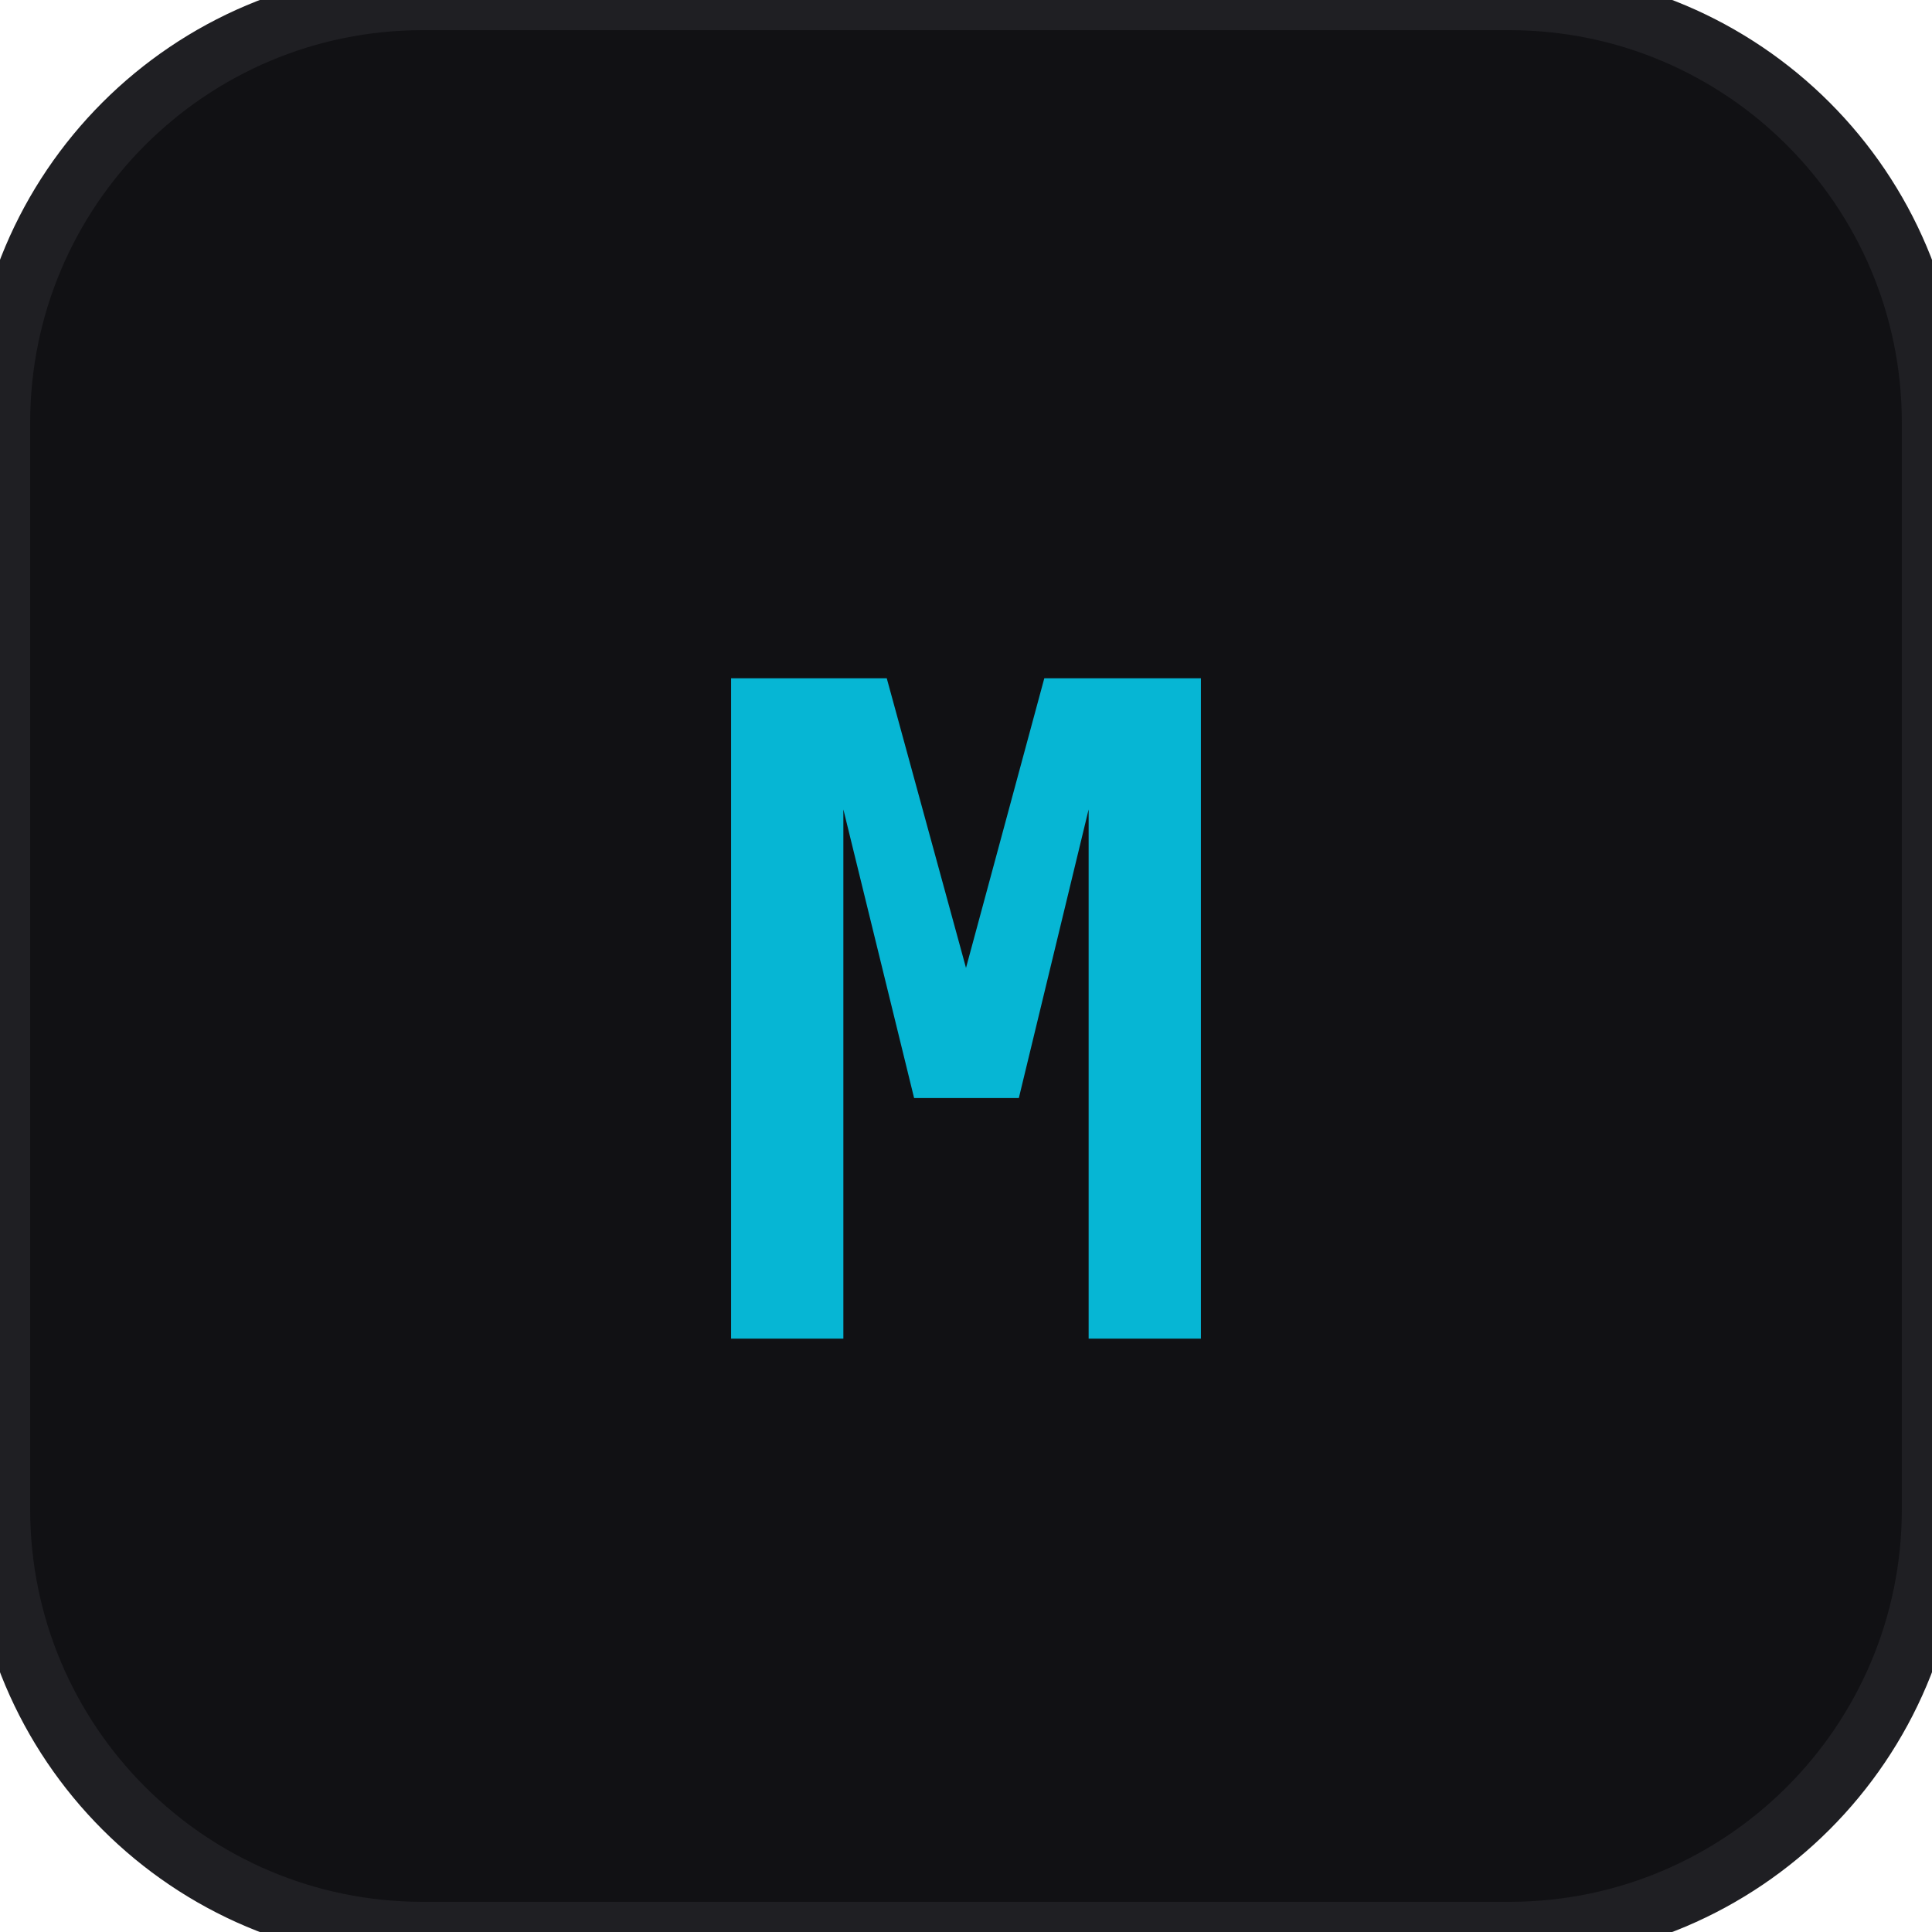
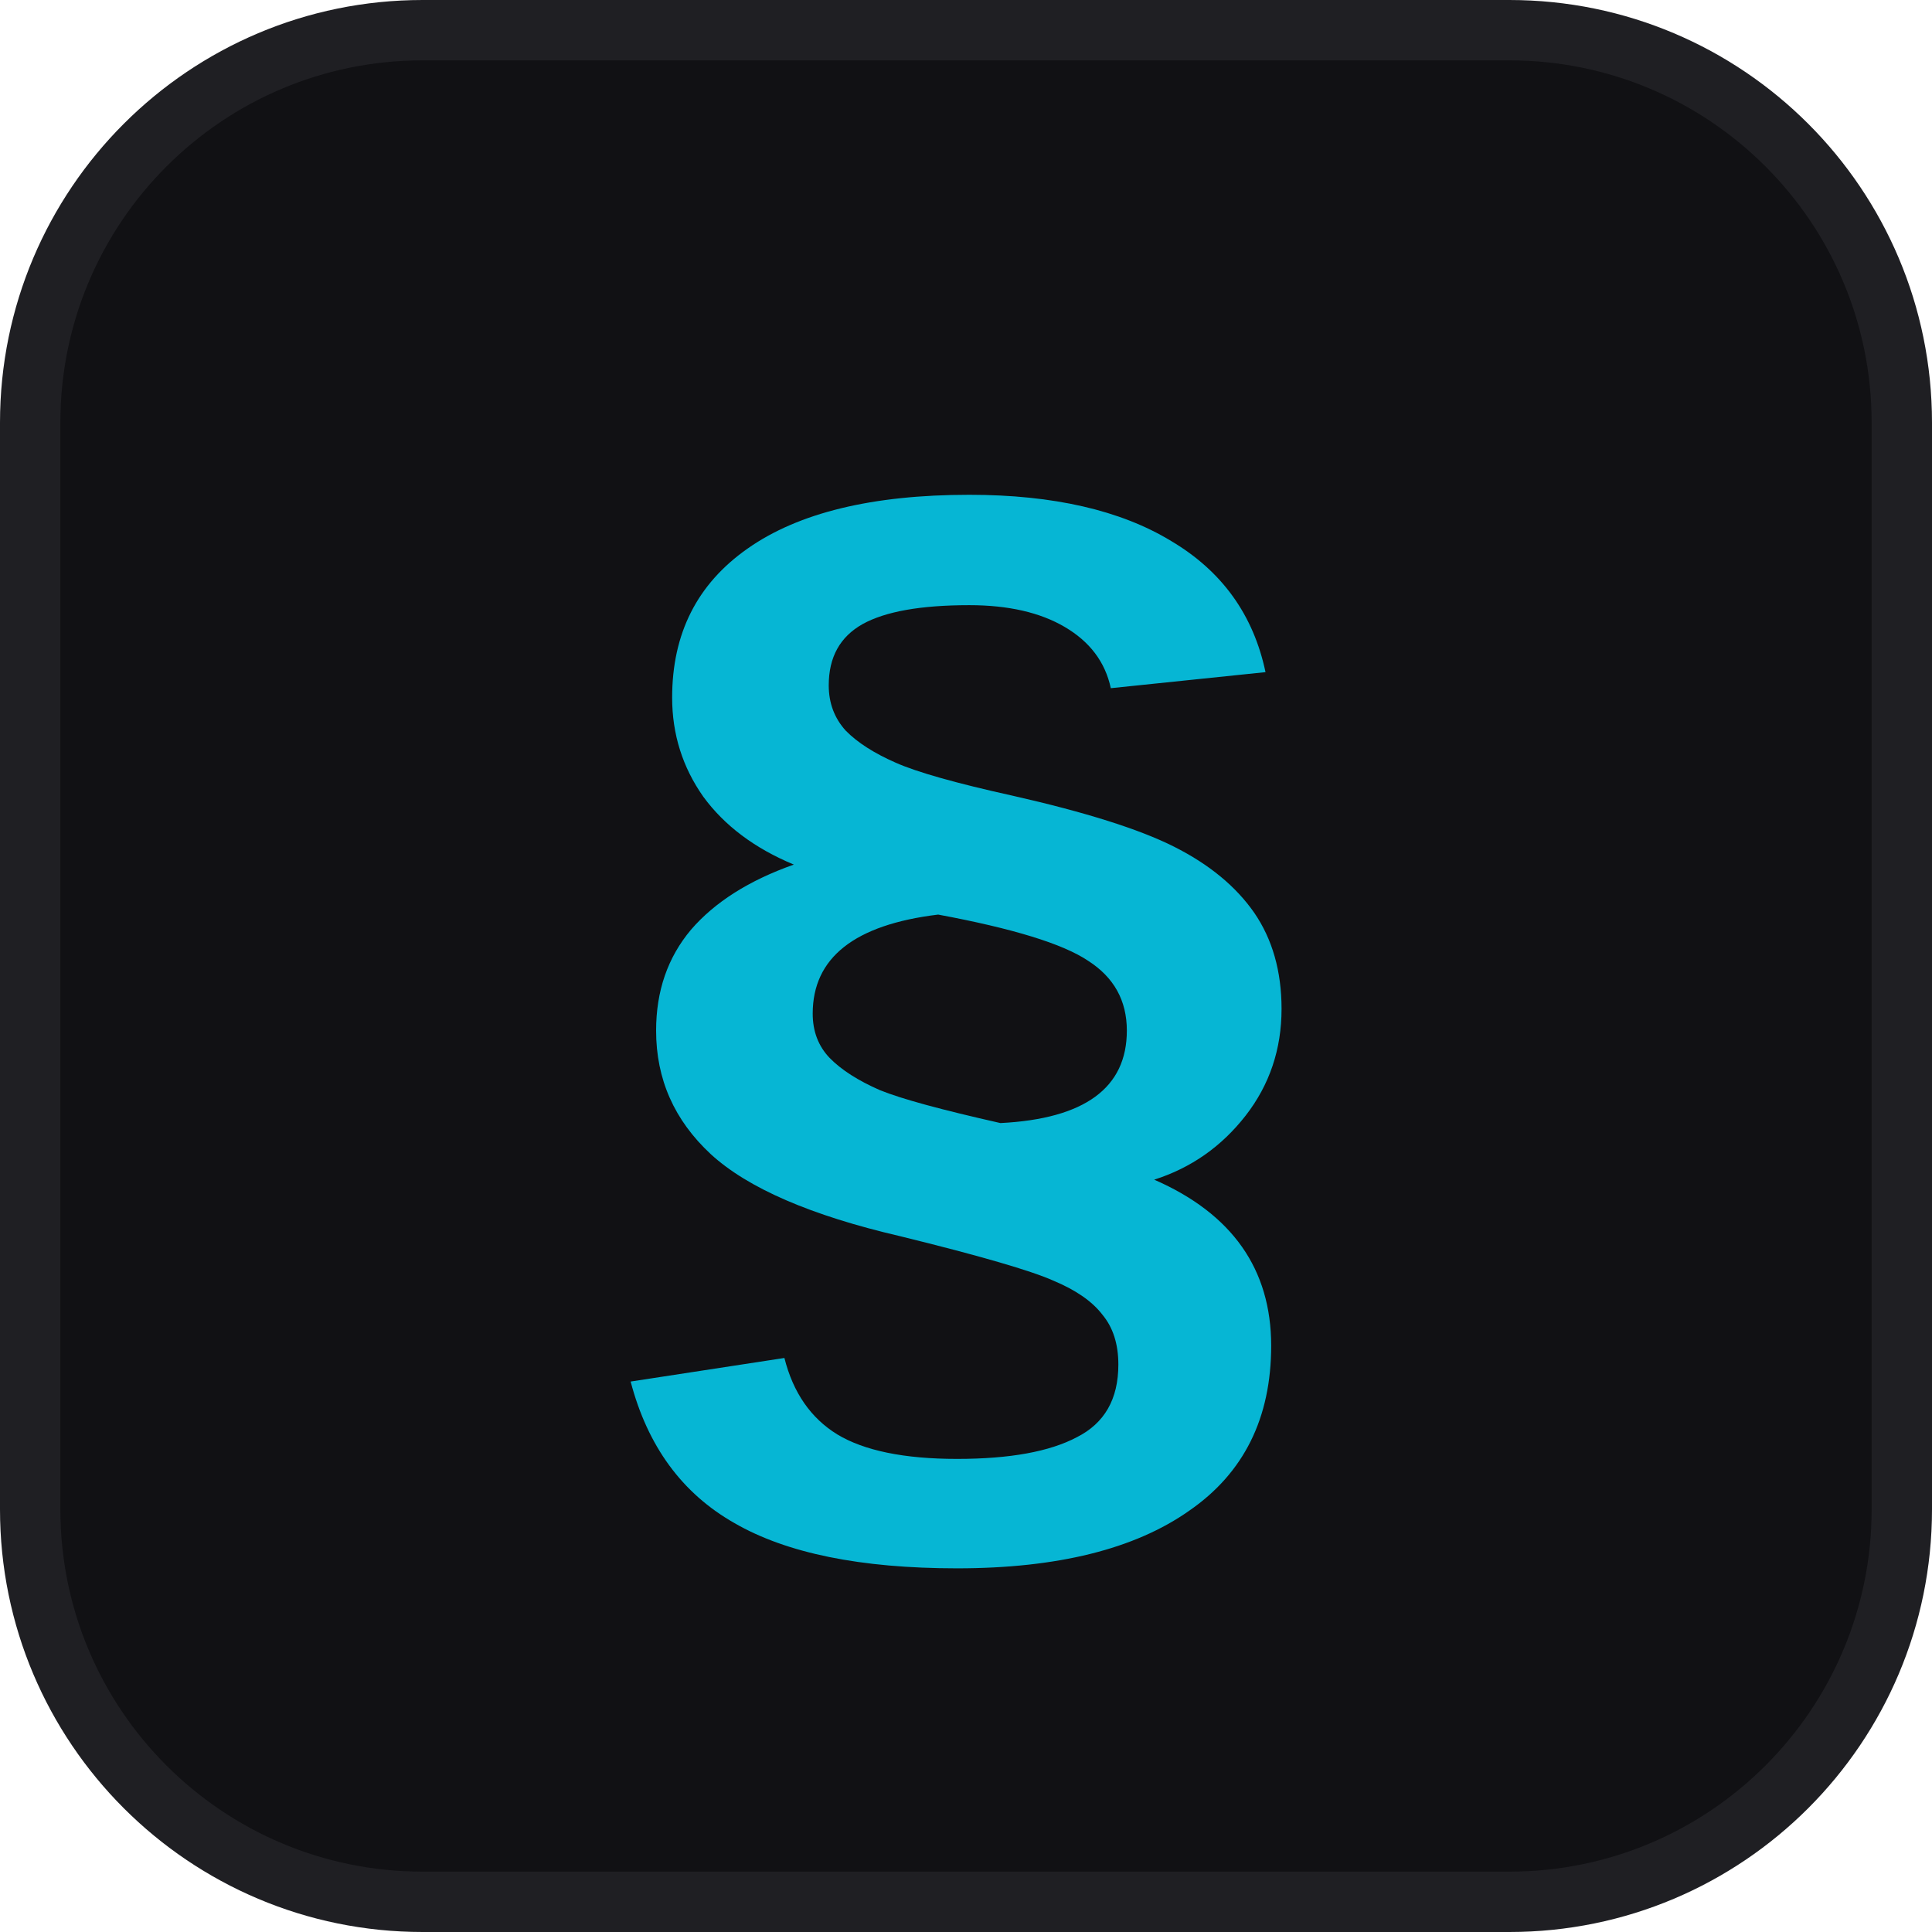
<svg xmlns="http://www.w3.org/2000/svg" viewBox="0 0 32 32">
-   <rect width="32" height="32" rx="7" fill="#111114" stroke="#1f1f23" stroke-width="1" />
-   <text x="50%" y="56%" font-family="'JetBrains Mono', ui-monospace, monospace" font-size="15" font-weight="600" text-anchor="middle" dominant-baseline="middle" fill="#06b6d4">M</text>
+   <rect x="0.5" y="0.5" width="31" height="31" rx="6.5" fill="#111114" stroke="#1f1f23" />
+   <text x="50%" y="54%" font-family="'Arial Black', Arial, sans-serif" font-size="22" font-weight="900" text-anchor="middle" dominant-baseline="middle" fill="#06b6d4">§</text>
</svg>
